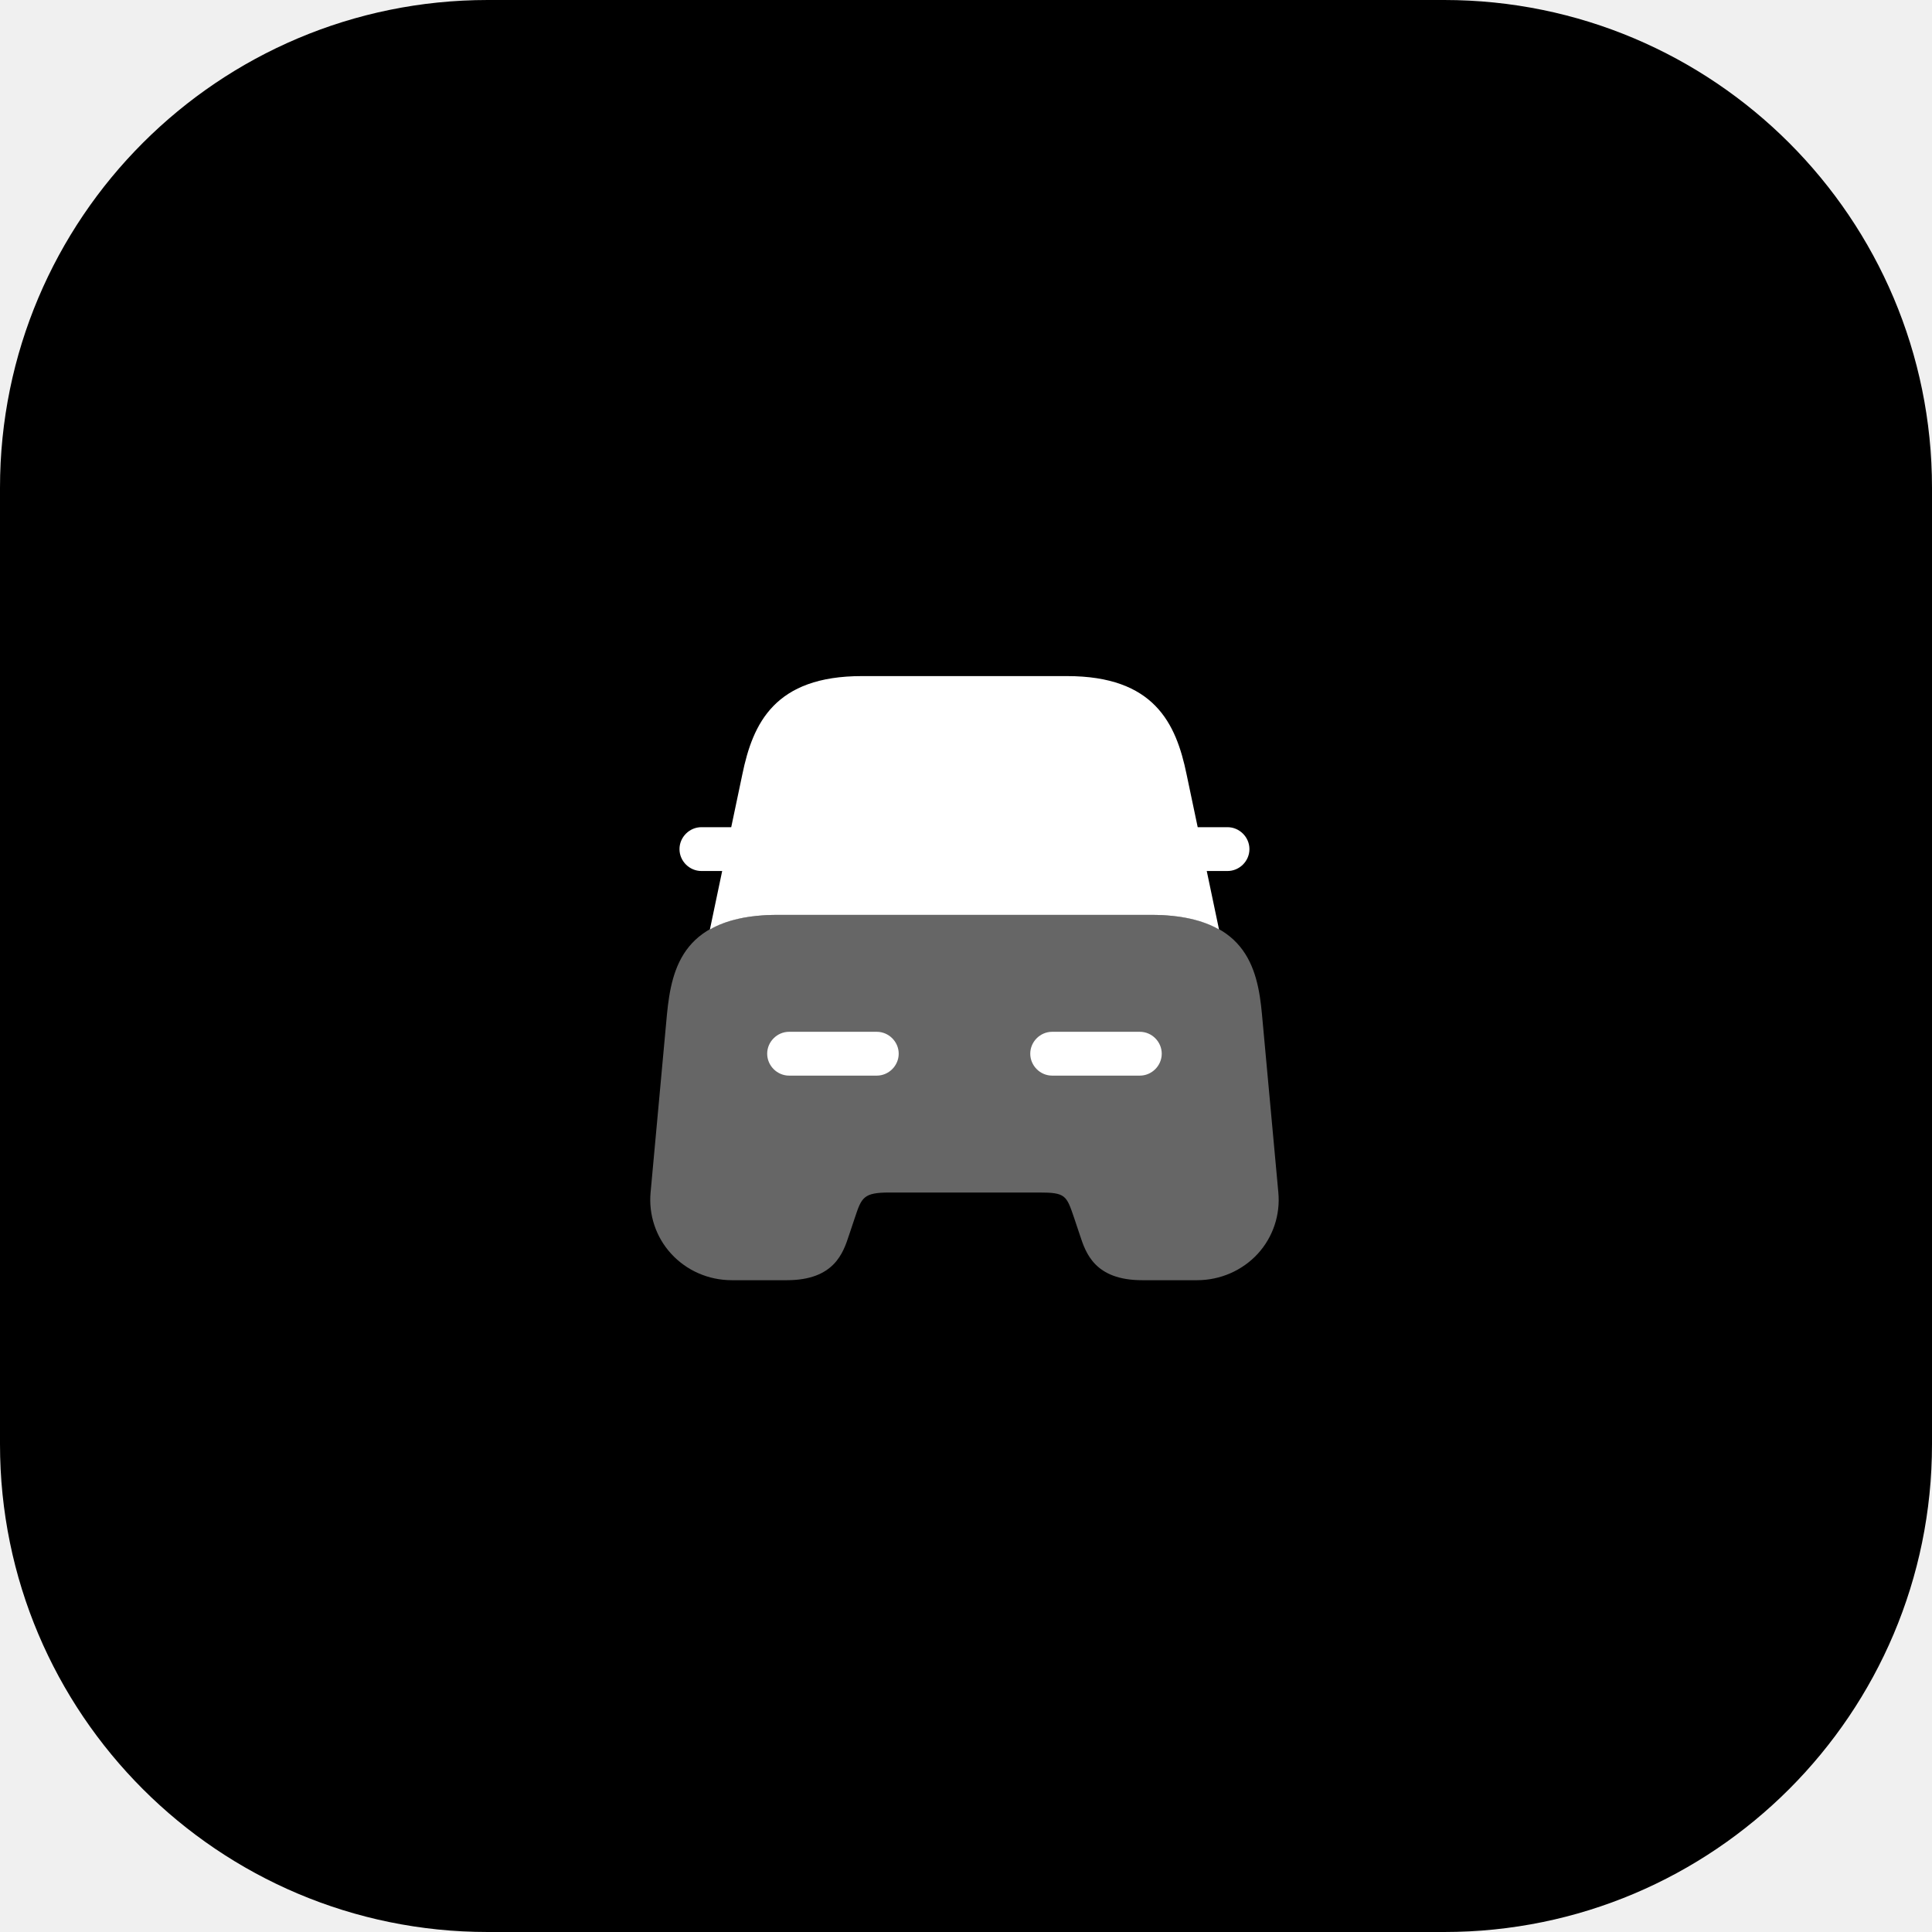
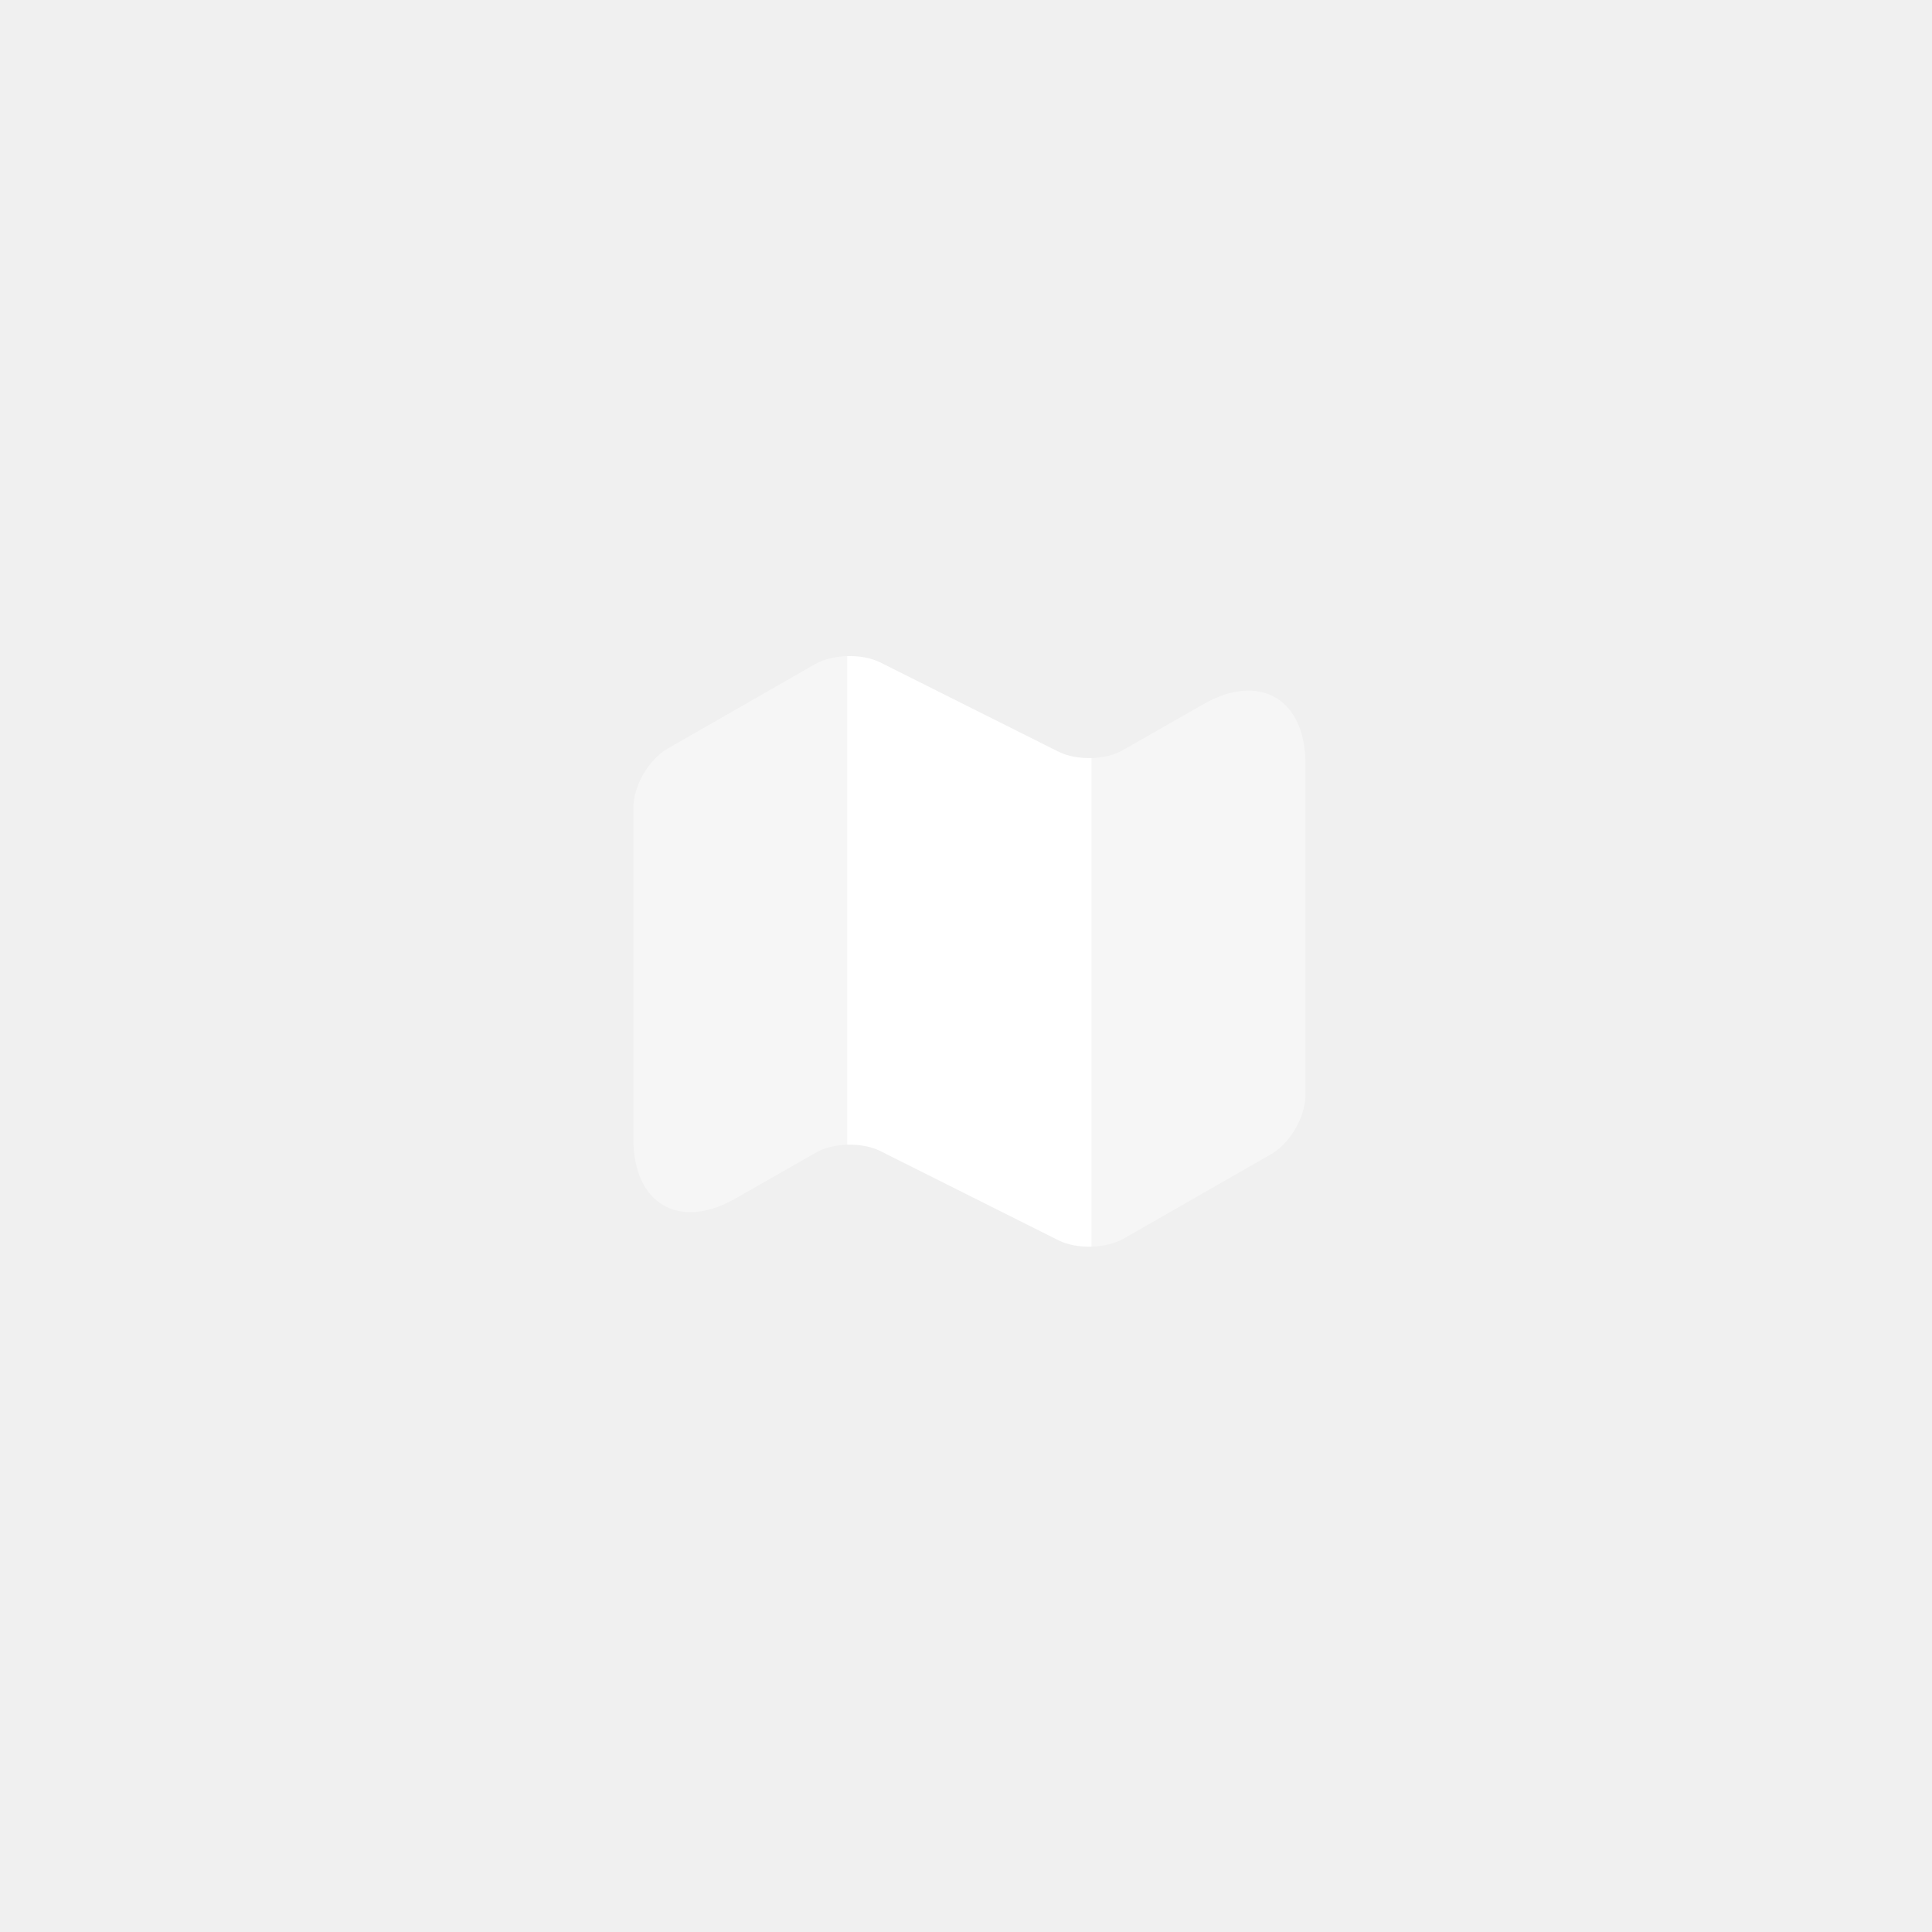
- <svg xmlns="http://www.w3.org/2000/svg" width="54" height="54" viewBox="0 0 54 54" fill="none">
-   <rect width="54" height="54" rx="13.634" fill="black" />
-   <path opacity="0.4" d="M35.273 28.357C35.151 27.009 34.791 25.571 32.169 25.571H21.745C19.123 25.571 18.772 27.009 18.641 28.357L18.184 33.331C18.127 33.952 18.331 34.573 18.756 35.039C19.189 35.513 19.801 35.782 20.455 35.782H21.991C23.314 35.782 23.567 35.022 23.73 34.524L23.894 34.034C24.082 33.47 24.131 33.331 24.866 33.331H29.048C29.784 33.331 29.808 33.413 30.02 34.034L30.184 34.524C30.347 35.022 30.6 35.782 31.924 35.782H33.459C34.105 35.782 34.726 35.513 35.159 35.039C35.583 34.573 35.788 33.952 35.73 33.331L35.273 28.357Z" fill="white" />
-   <path d="M34.309 23.12H33.492C33.484 23.12 33.484 23.12 33.476 23.12L33.165 21.642C32.871 20.212 32.258 18.897 29.824 18.897H27.57H26.344H24.09C21.655 18.897 21.043 20.212 20.749 21.642L20.438 23.12C20.43 23.12 20.43 23.12 20.422 23.12H19.605C19.27 23.12 18.992 23.398 18.992 23.733C18.992 24.068 19.27 24.345 19.605 24.345H20.185L19.842 25.979C20.283 25.726 20.896 25.571 21.745 25.571H32.169C33.018 25.571 33.631 25.726 34.072 25.979L33.729 24.345H34.309C34.644 24.345 34.922 24.068 34.922 23.733C34.922 23.398 34.644 23.12 34.309 23.12Z" fill="white" />
-   <path d="M24.506 30.064H22.056C21.721 30.064 21.443 29.786 21.443 29.451C21.443 29.117 21.721 28.839 22.056 28.839H24.506C24.841 28.839 25.119 29.117 25.119 29.451C25.119 29.786 24.841 30.064 24.506 30.064Z" fill="white" />
-   <path d="M31.859 30.064H29.408C29.073 30.064 28.796 29.786 28.796 29.451C28.796 29.117 29.073 28.839 29.408 28.839H31.859C32.194 28.839 32.471 29.117 32.471 29.451C32.471 29.786 32.194 30.064 31.859 30.064Z" fill="white" />
+ <svg xmlns="http://www.w3.org/2000/svg" width="53.514" height="53.514" viewBox="0 0 53.514 53.514" fill="none">
+   <path d="M5.922 0L5.922 13.534C5.601 13.543 5.279 13.619 5.043 13.761L2.824 15.026C1.275 15.914 0 15.177 0 13.383L0 4.193C0 3.598 0.425 2.862 0.954 2.559L5.043 0.217C5.279 0.085 5.601 0.009 5.922 0Z" fill="#ffffff" opacity="0.4" transform="matrix(1 0 0 1 17.5437 18.173)" />
+   <path d="M6.772 2.825L6.772 16.359C6.441 16.368 6.12 16.312 5.865 16.189L0.907 13.705C0.652 13.582 0.331 13.525 0 13.535L0 0.001C0.331 -0.008 0.652 0.048 0.907 0.171L5.865 2.655C6.12 2.778 6.441 2.834 6.772 2.825Z" fill="#ffffff" transform="matrix(1 0 0 1 23.4654 18.172)" />
+   <path d="M5.922 2.02L5.922 11.209C5.922 11.804 5.497 12.541 4.968 12.843L0.878 15.185C0.642 15.318 0.321 15.393 0 15.402L0 1.869C0.321 1.859 0.642 1.784 0.878 1.642L3.098 0.376C4.647 -0.511 5.922 0.225 5.922 2.02Z" fill="#ffffff" opacity="0.4" transform="matrix(1 0 0 1 30.237 19.1286)" />
</svg>
